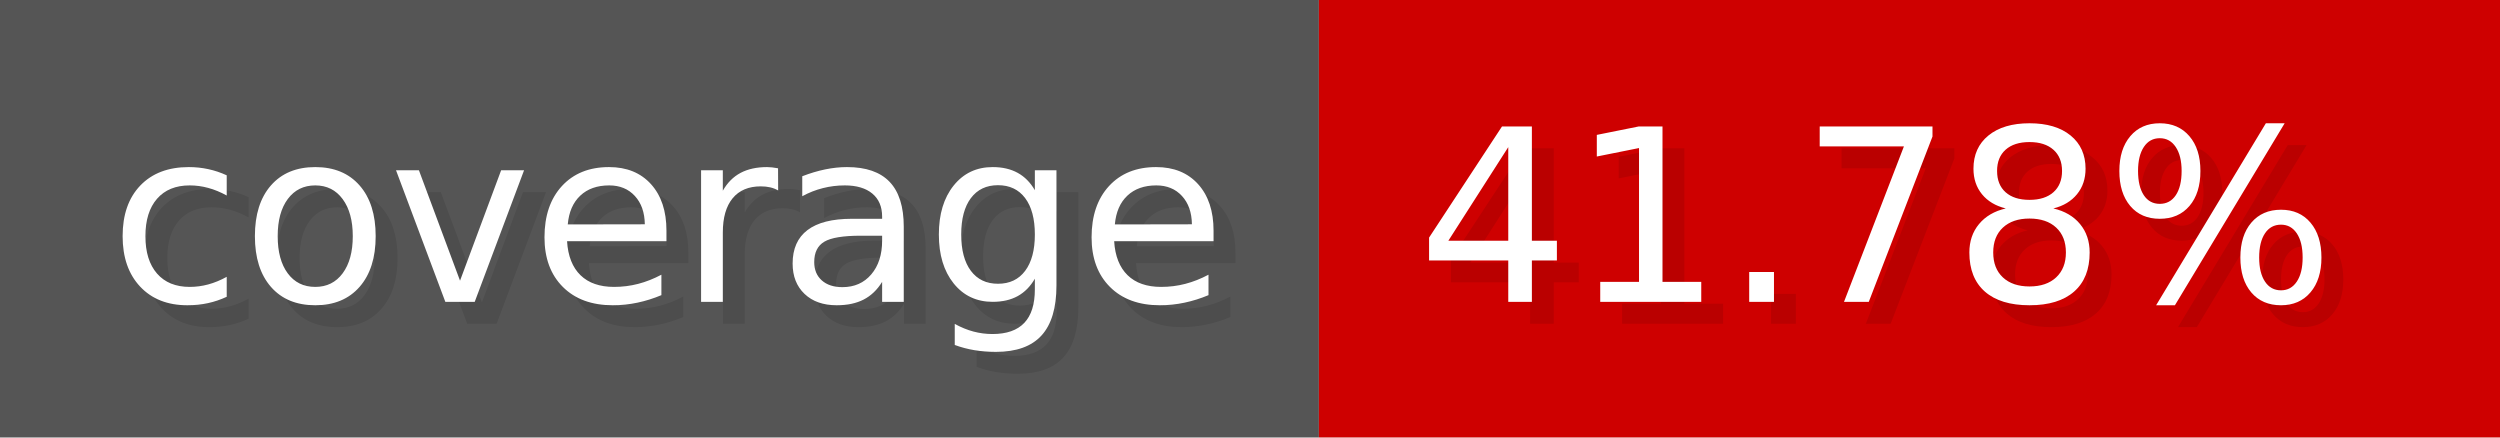
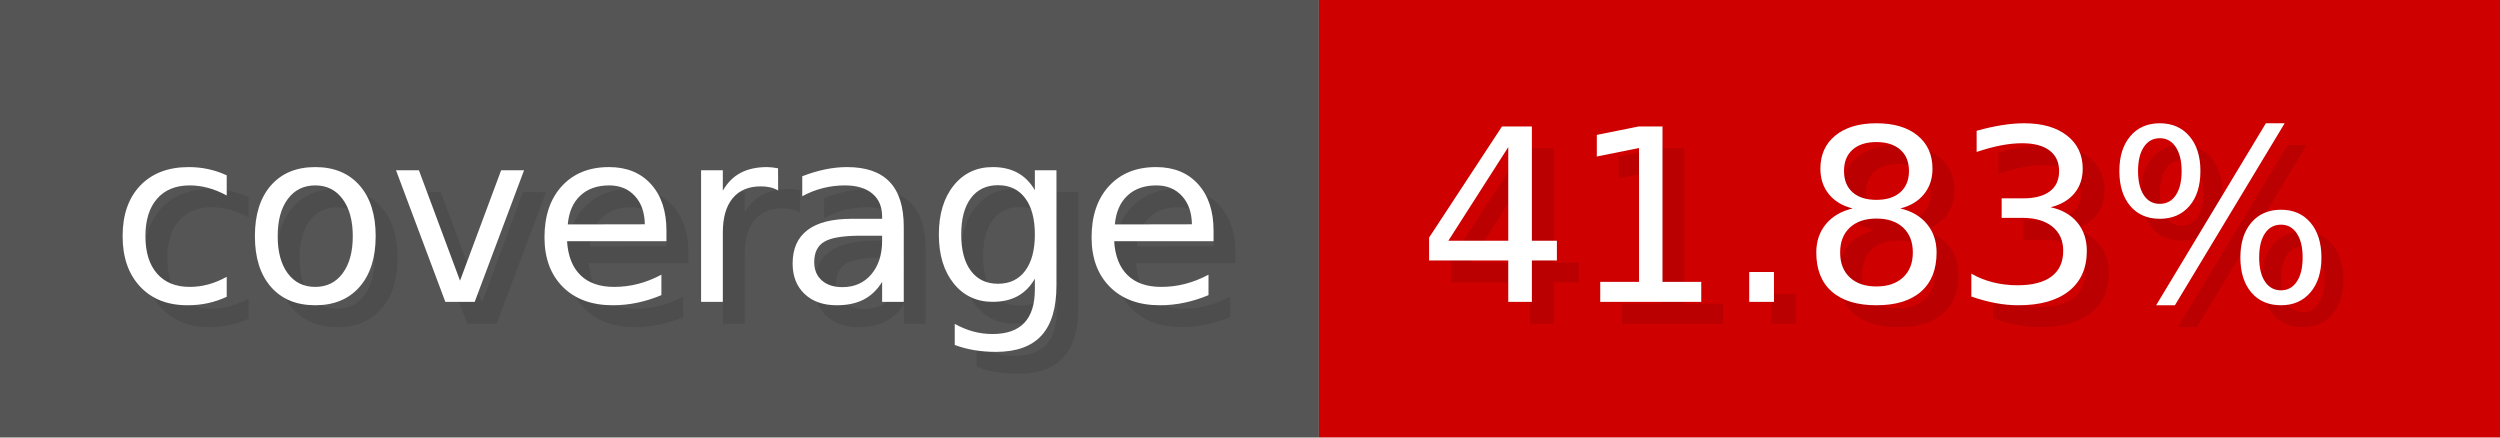
- <svg xmlns="http://www.w3.org/2000/svg" width="114.3" height="20" viewBox="0 0 1143 200" role="img" aria-label="coverage: 41.78%">
+ <svg xmlns="http://www.w3.org/2000/svg" width="114.3" height="20" viewBox="0 0 1143 200" role="img" aria-label="coverage: 41.83%">
  <g>
    <rect fill="#555" width="603" height="200" />
    <rect fill="#ce0000" x="603" width="540" height="200" />
  </g>
  <g aria-hidden="true" fill="#fff" text-anchor="start" font-family="Verdana,DejaVu Sans,sans-serif" font-size="110">
    <text x="60" y="148" textLength="503" fill="#000" opacity="0.1">coverage</text>
    <text x="50" y="138" textLength="503">coverage</text>
-     <text x="658" y="148" textLength="440" fill="#000" opacity="0.1">41.78%</text>
-     <text x="648" y="138" textLength="440">41.78%</text>
+     <text x="658" y="148" textLength="440" fill="#000" opacity="0.1">41.83%</text>
+     <text x="648" y="138" textLength="440">41.83%</text>
  </g>
</svg>
